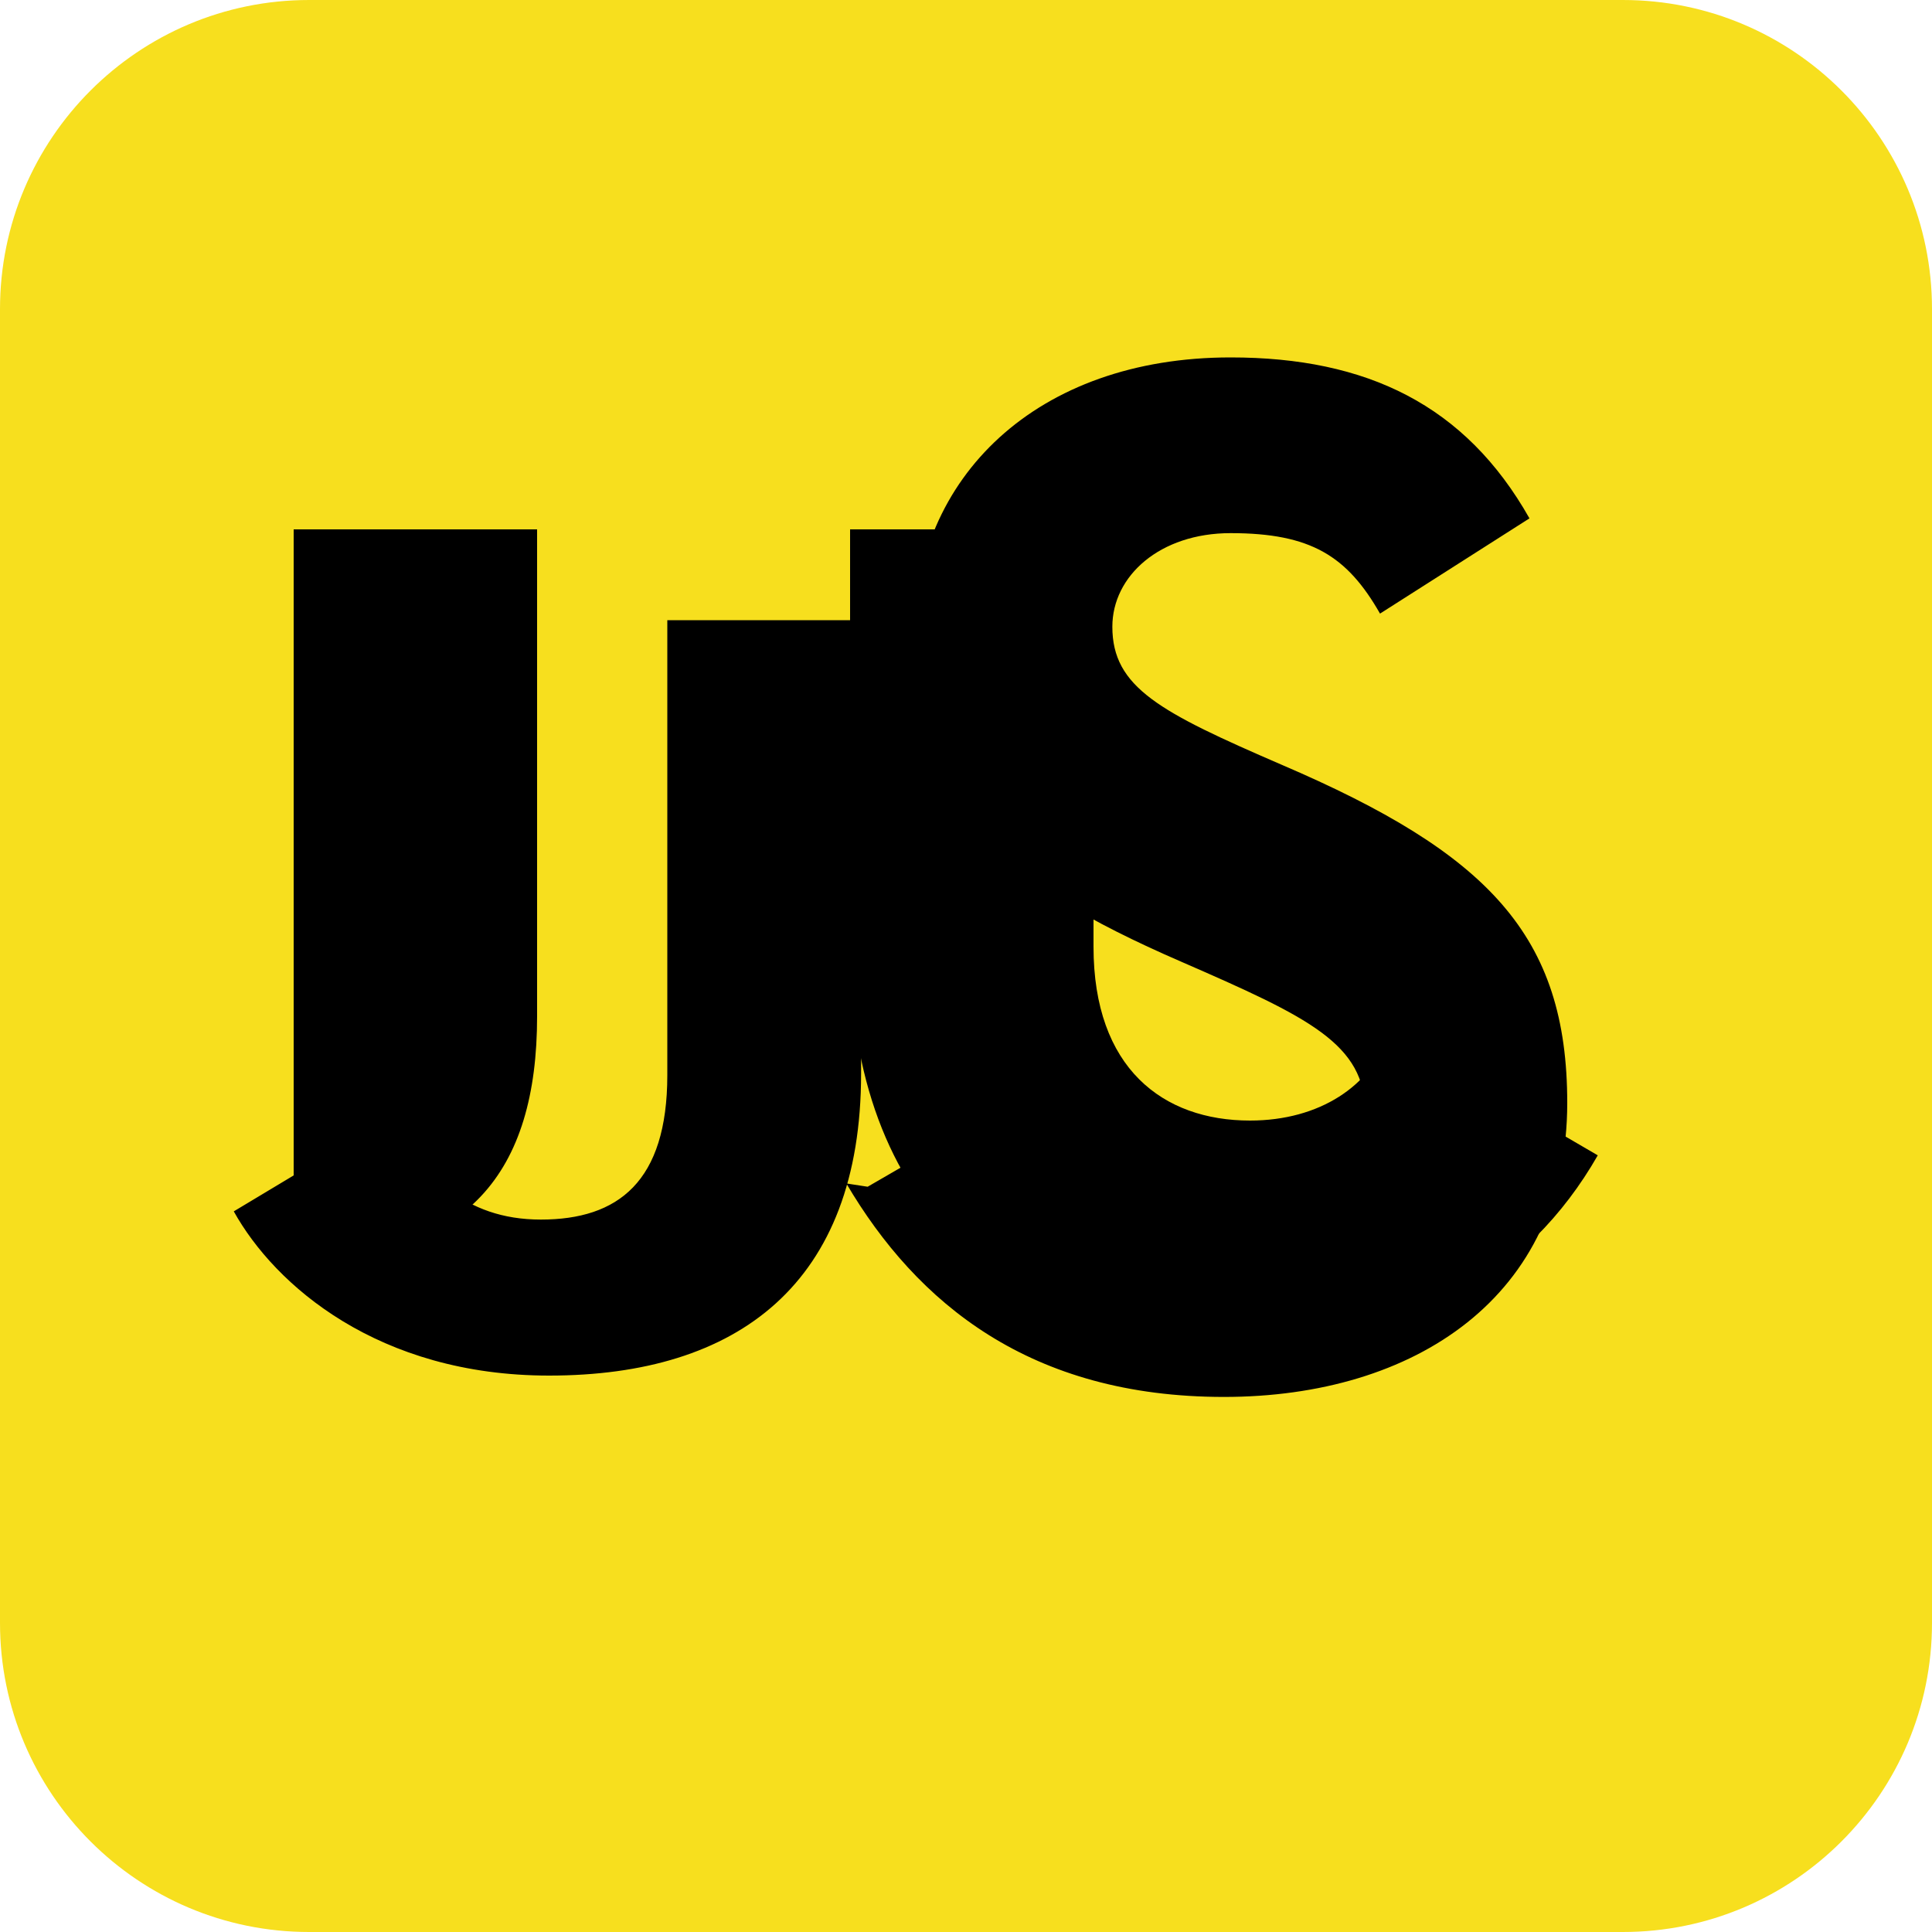
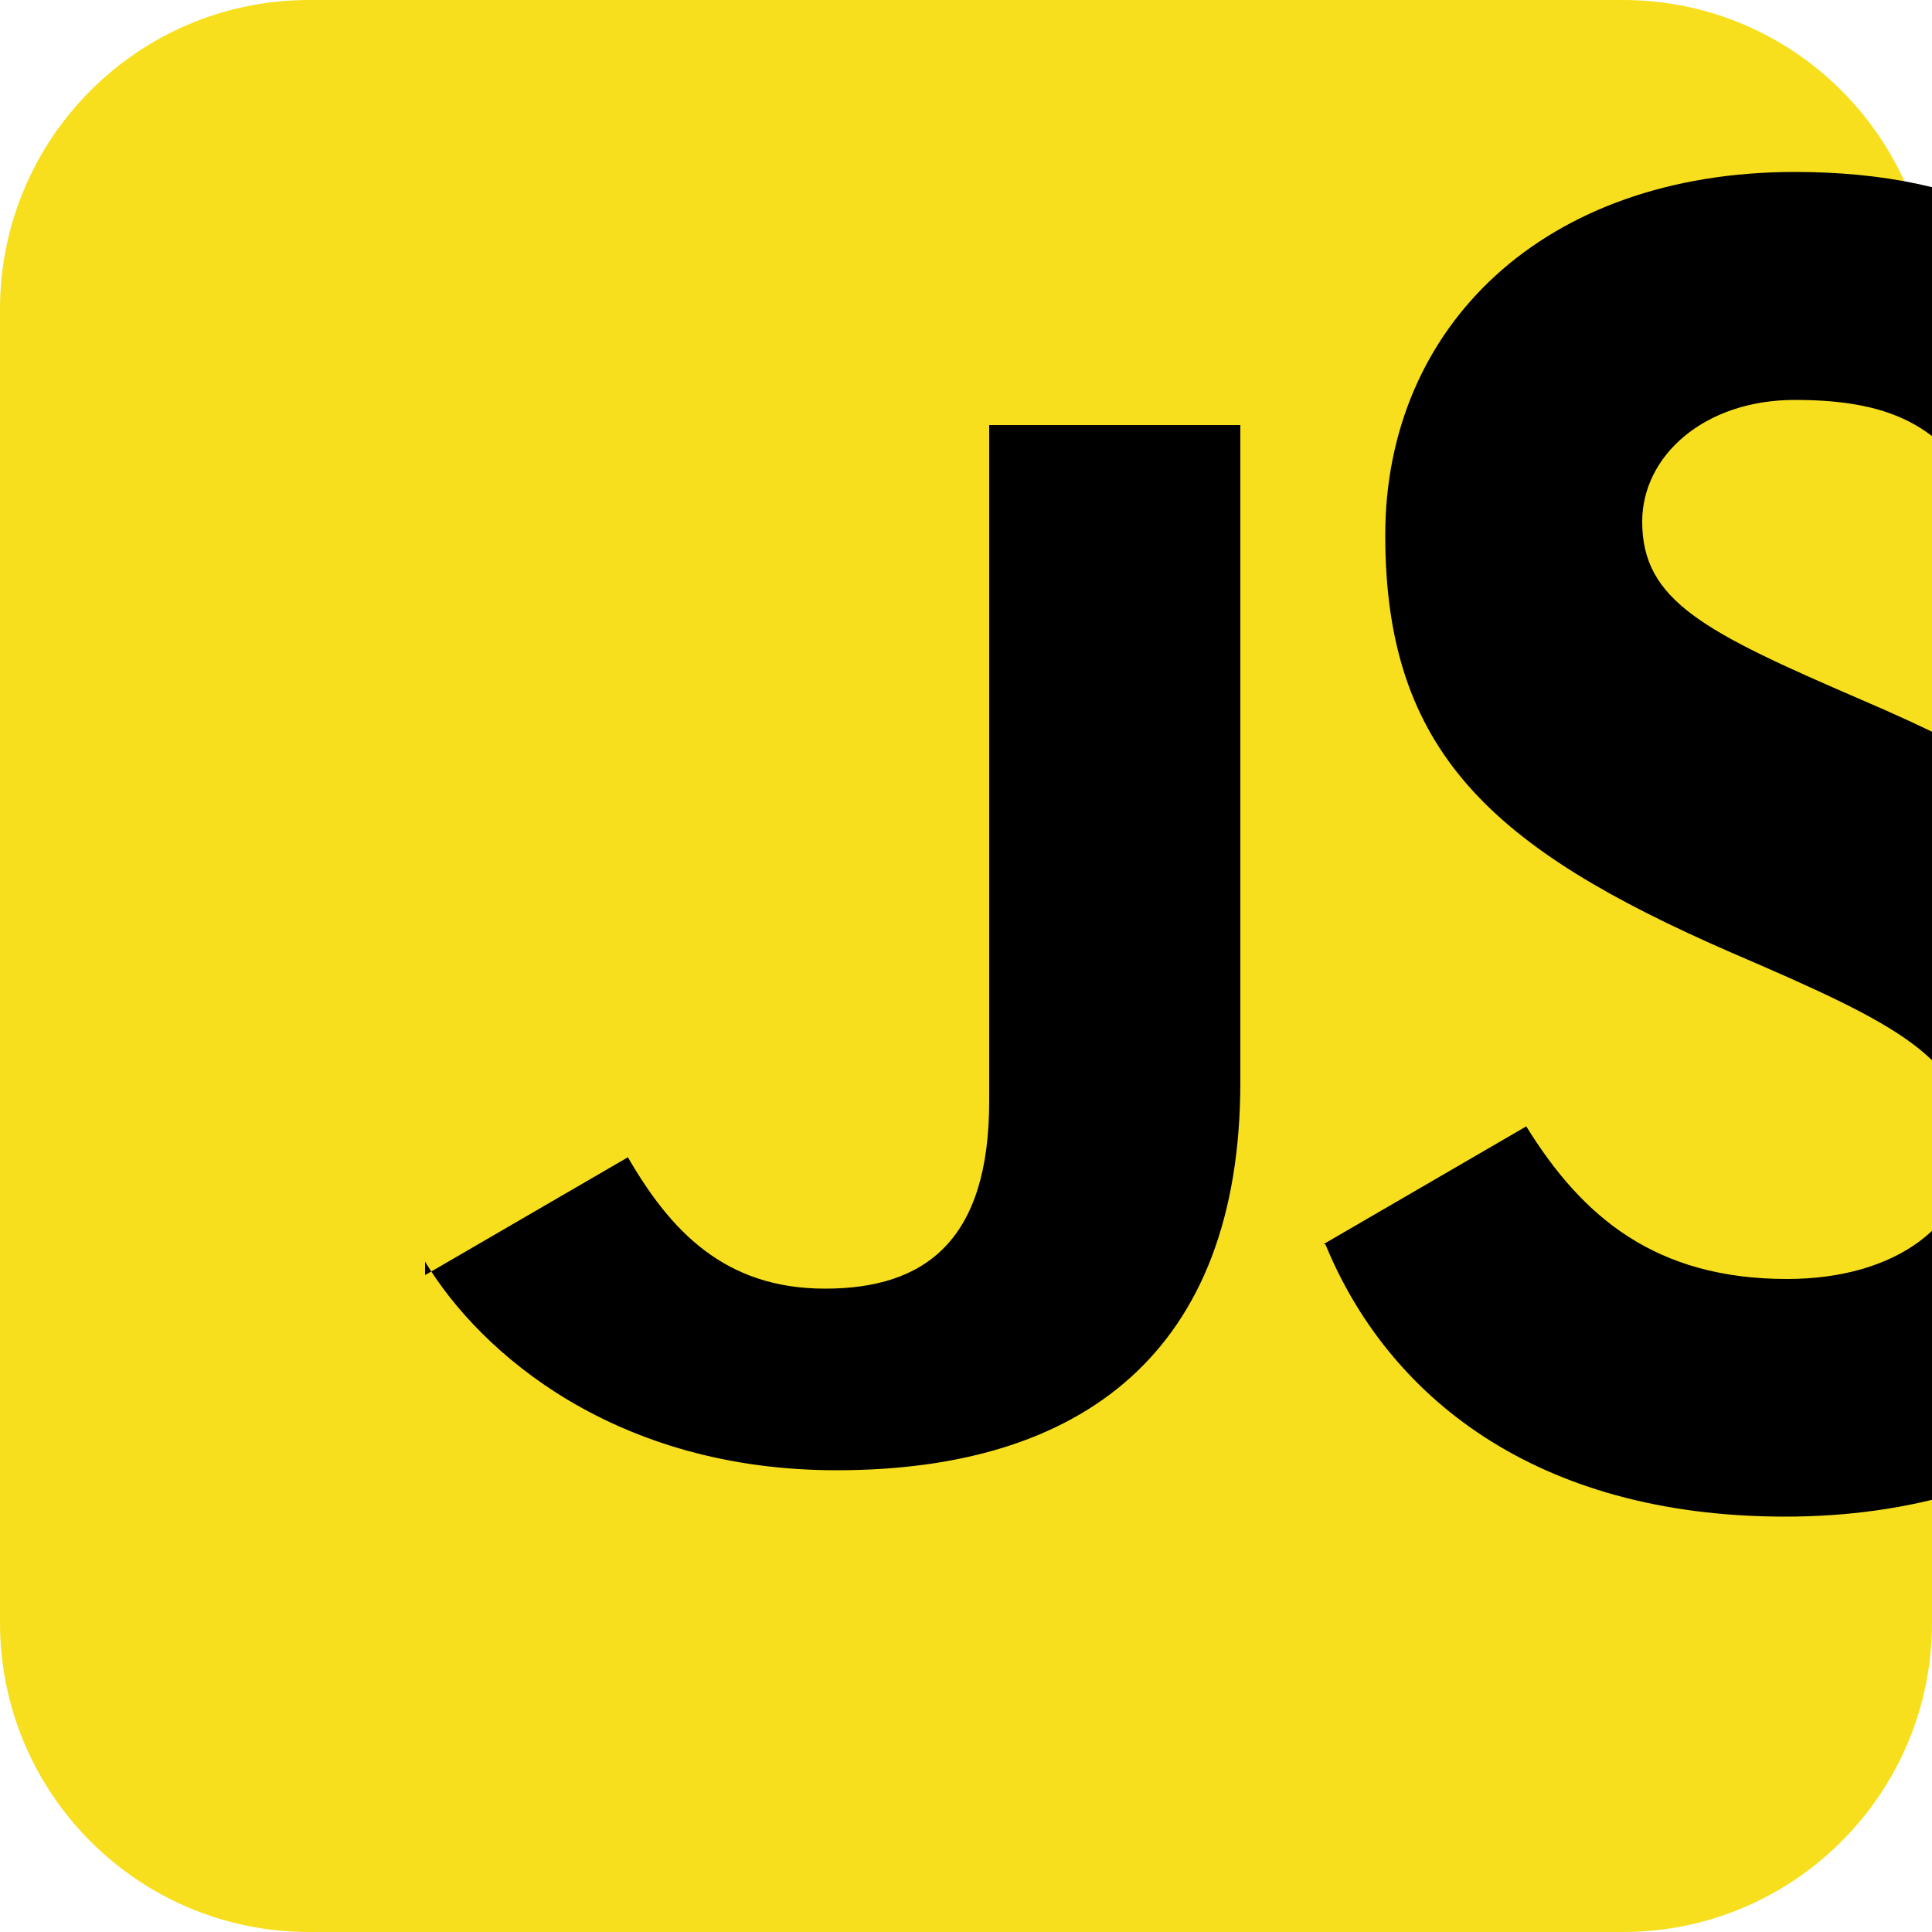
<svg xmlns="http://www.w3.org/2000/svg" viewBox="0 0 100 100" fill="none">
  <rect width="100" height="100" rx="16" fill="#F7DF1E" />
-   <path d="M28 78V36h14v28c0 9-4 14-14 14zm32-42h14v24c0 7 4 10 9 10 4 0 7-2 8-5l12 7c-4 7-11 11-20 11-14 0-23-8-23-23V36z" fill="#000" transform="translate(-10, -5) scale(0.9)" />
-   <path d="M26 62l9.5-5.7c2 3.4 4.5 6.2 9.2 6.2 4.7 0 7.7-2.3 7.7-8.8V26h11.8v27.6c0 12.8-7.5 18.4-19 18.4-10.4 0-16.7-5.5-19.2-10zM64.6 60.5l9.5-5.5c2.6 4.3 6.1 7.2 12.3 7.2 5.2 0 8.5-2.6 8.5-6.2 0-4.2-3.4-5.8-11.2-9.2-11.3-4.9-16.3-9.5-16.3-19.7 0-9.8 7.5-17.1 19.3-17.1 8.3 0 14.3 2.9 18.2 9.8l-9.1 5.8c-2-3.5-4.2-4.9-9.1-4.9-4.3 0-7.2 2.6-7.2 5.7 0 3.7 2.9 5.2 10.3 8.4 12.6 5.4 17.4 10.4 17.4 20.6 0 11.8-9.3 17.9-20.9 17.9-11.8 0-18.7-5.7-23-13z" fill="#000" transform="translate(-10, 10) scale(0.85)" />
+   <path d="M22 66l10.5-6.1c2.2 3.8 5 6.8 10.2 6.8 5.2 0 8.5-2.5 8.5-9.7V22h13v34c0 14-8.2 20.1-20.9 20.1-11.4 0-18.4-6-21.3-10.8zm46.5-1.6l10.5-6.1c2.9 4.7 6.7 7.9 13.5 7.9 5.7 0 9.4-2.9 9.4-6.8 0-4.6-3.7-6.4-12.3-10.1-12.4-5.4-17.9-10.4-17.9-21.6 0-10.8 8.2-18.8 21.2-18.8 9.1 0 15.7 3.2 20 10.8l-10 6.4c-2.2-3.8-4.6-5.4-10-5.4-4.7 0-7.9 2.9-7.9 6.3 0 4.1 3.2 5.7 11.3 9.2 13.8 5.9 19.1 11.4 19.1 22.6 0 13-10.2 19.7-23 19.7-13 0-20.6-6.3-23.8-14.1z" fill="#000000" />
</svg>
